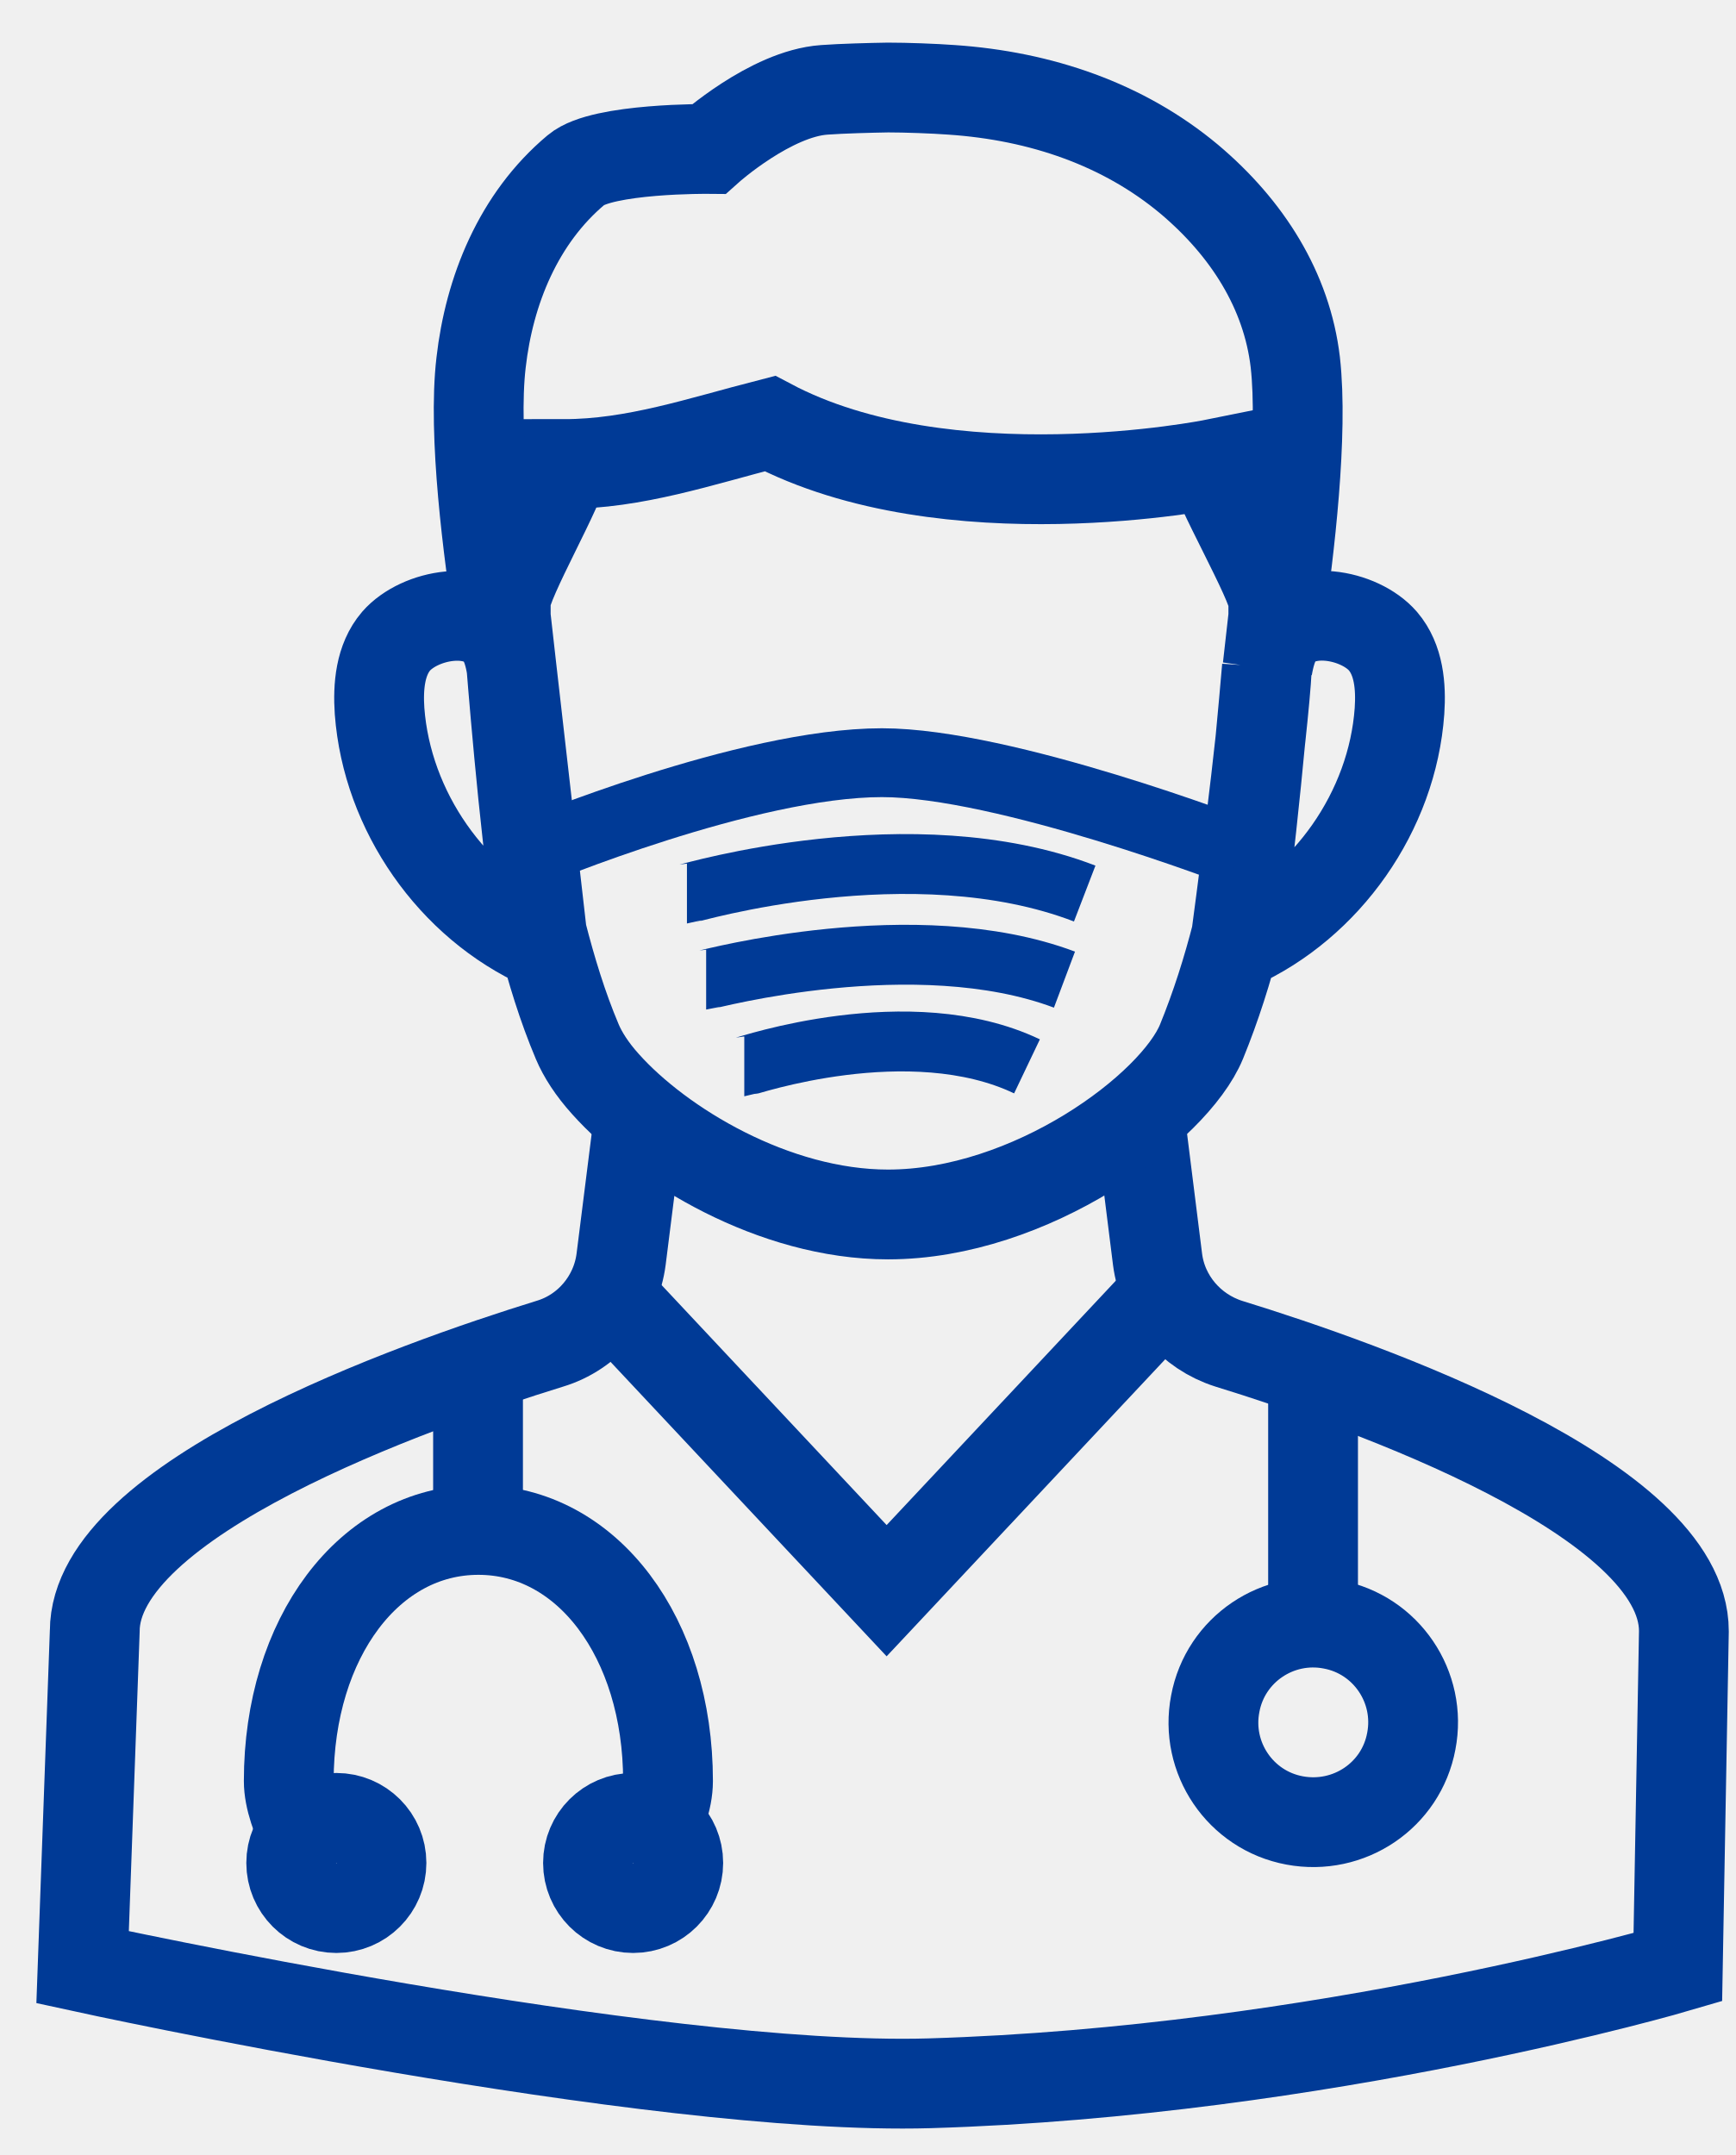
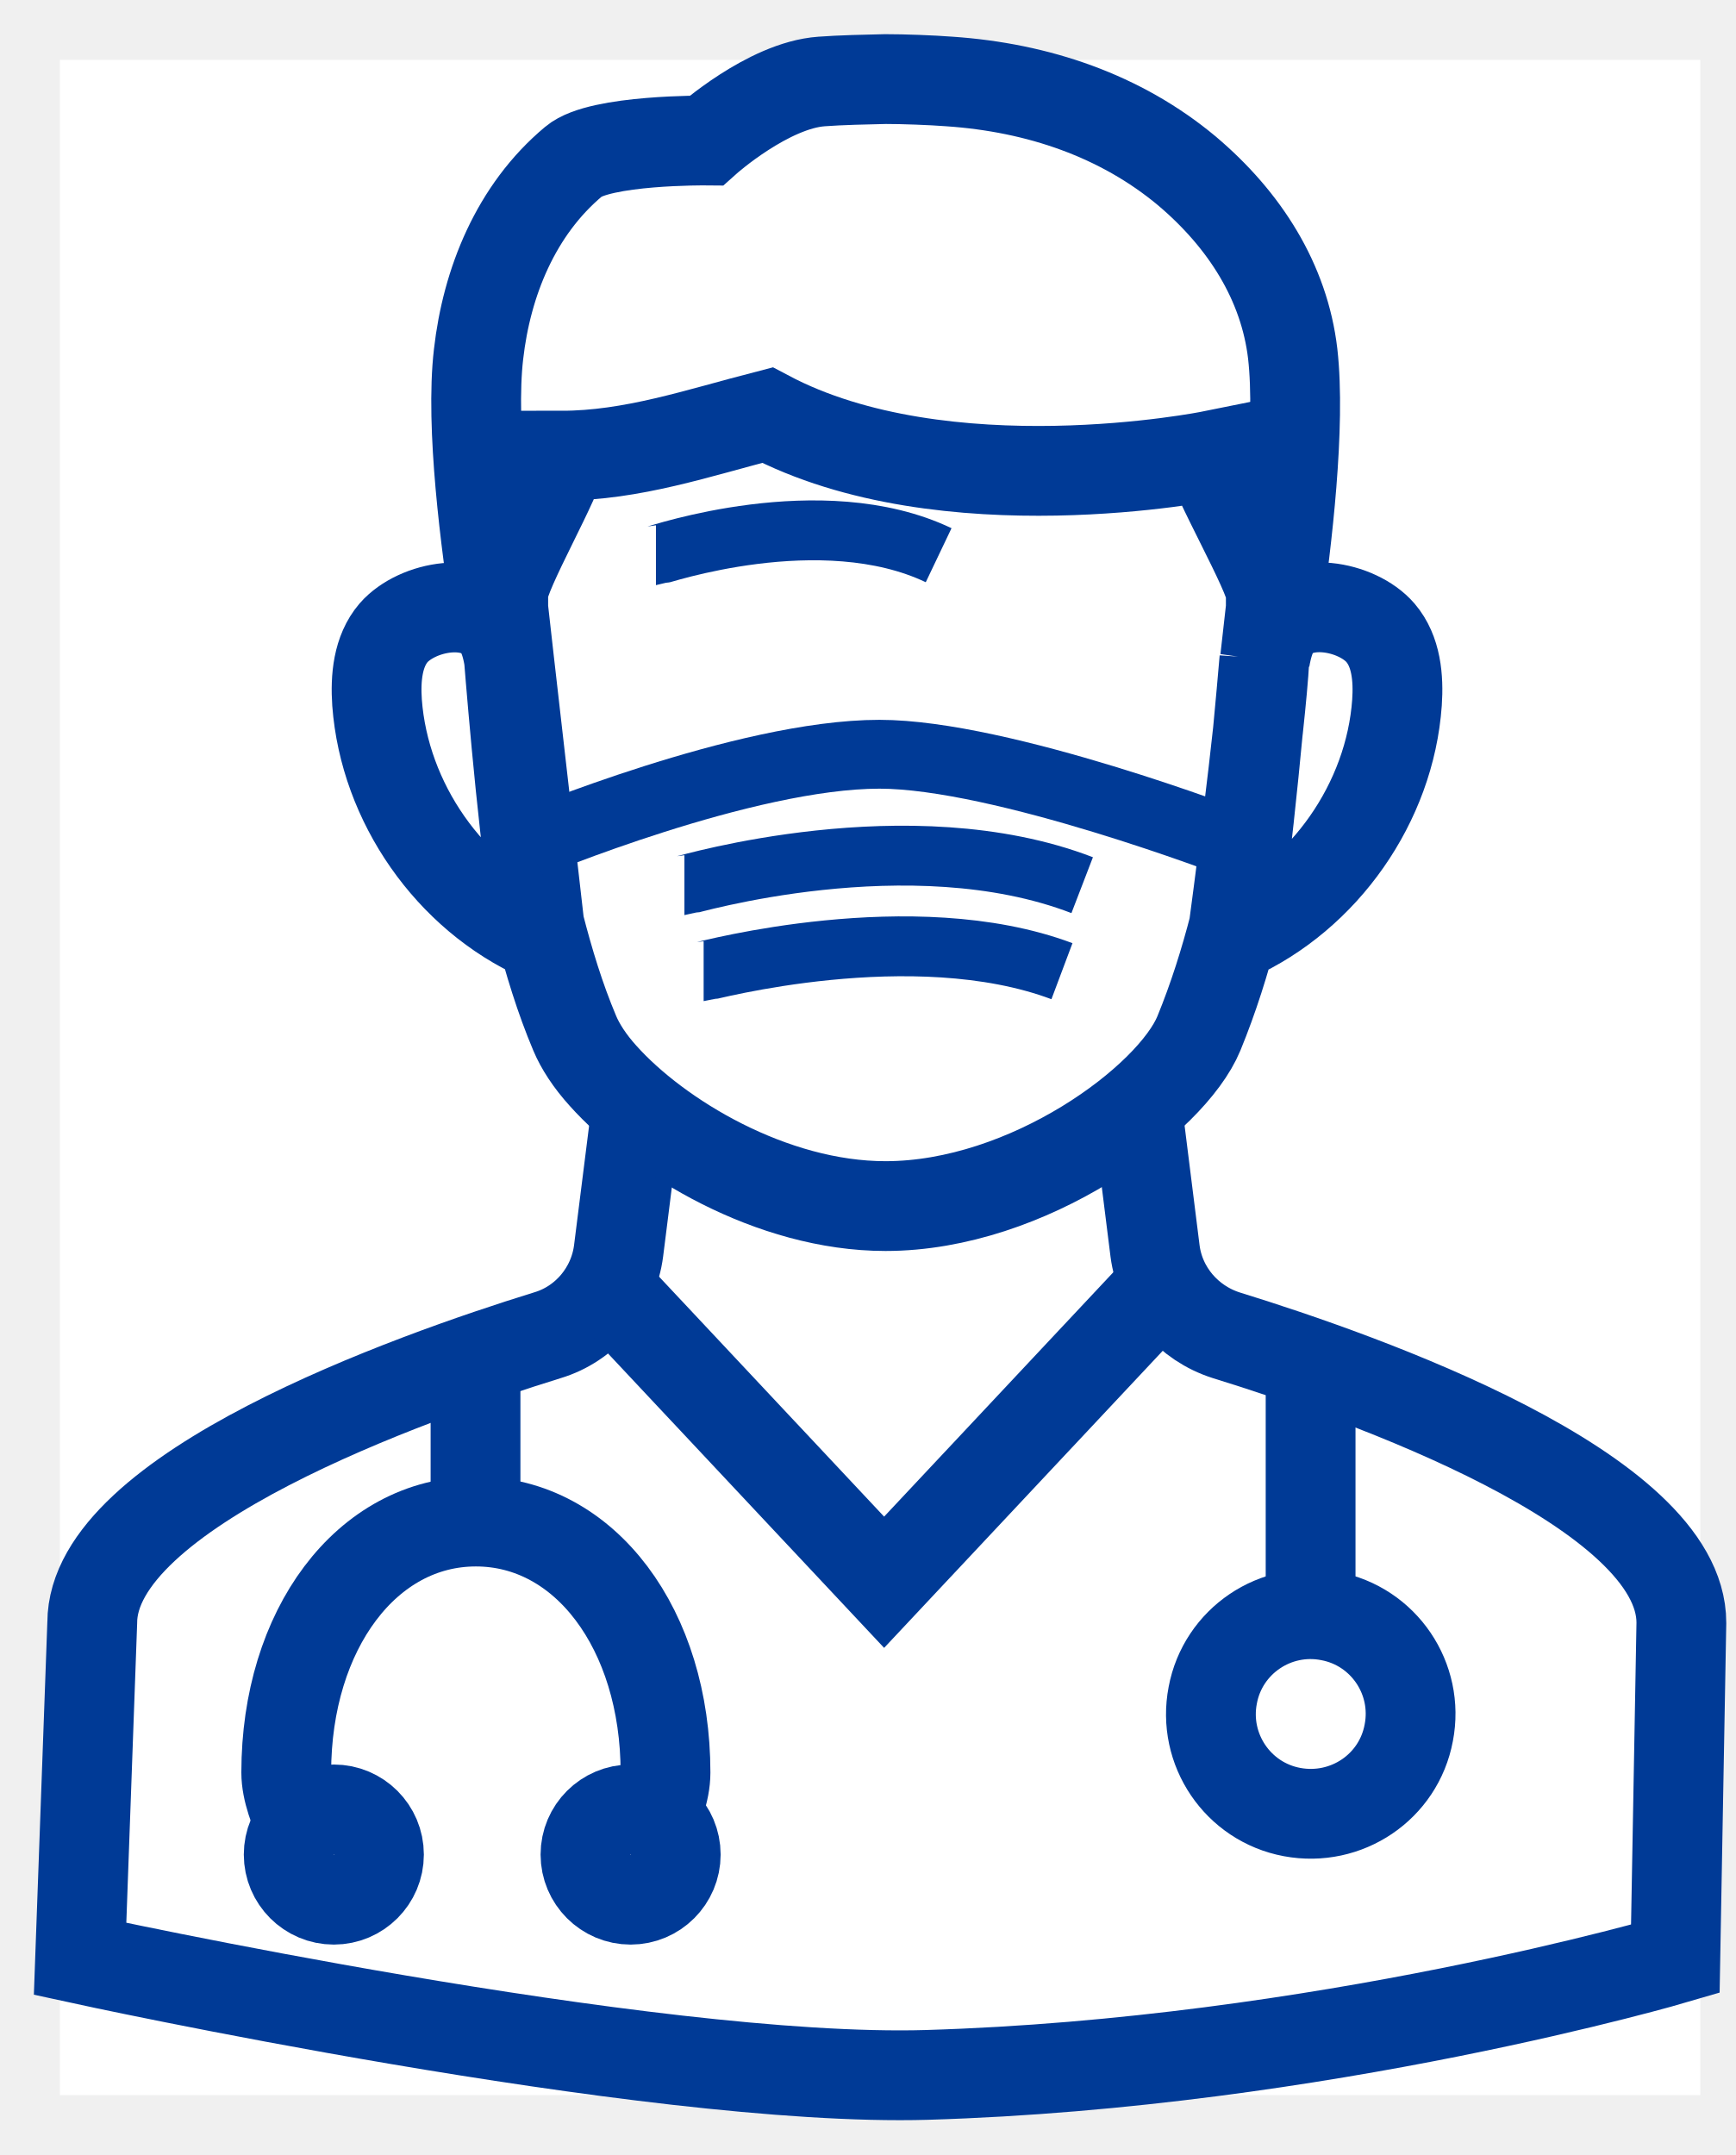
<svg xmlns="http://www.w3.org/2000/svg" width="29" height="36" viewBox="0 0 29 36" fill="none">
-   <path d="M10.658 18.8L10.376 21.038C10.291 21.697 9.824 22.255 9.187 22.447C6.887 23.157 1.583 25.045 1.583 27.249L1.38 32.863C1.38 32.863 10.878 34.937 15.528 34.802C22.117 34.605 28.03 32.863 28.03 32.863L28.131 27.249C28.131 25.034 22.833 23.157 20.527 22.447C19.89 22.244 19.423 21.697 19.338 21.038L19.062 18.834" stroke="#003A96" stroke-width="1.5" stroke-miterlimit="10" />
-   <path d="M9.052 15.587C9.21 16.201 9.396 16.816 9.644 17.402C9.734 17.616 9.892 17.864 10.117 18.112C11.03 19.132 12.93 20.288 14.835 20.288C17.219 20.288 19.615 18.512 20.072 17.402C20.314 16.81 20.506 16.201 20.663 15.587M9.052 15.587L8.545 11.151M9.052 15.587C8.843 14.753 8.59 11.72 8.545 11.151M9.052 15.587L9.075 15.79C7.553 15.108 6.465 13.546 6.341 11.878C6.313 11.467 6.352 11.021 6.617 10.711C7.011 10.26 8.015 10.074 8.376 10.638C8.46 10.773 8.511 10.942 8.545 11.151M8.545 11.151L8.449 10.3V10.046C8.449 9.714 9.413 8.068 9.424 7.752C10.602 7.752 11.701 7.374 12.862 7.076C15.827 8.648 20.269 7.752 20.269 7.752C20.28 8.04 21.272 9.747 21.272 10.046V10.3L21.176 11.151C21.21 10.954 21.261 10.773 21.345 10.638C21.706 10.069 22.715 10.26 23.104 10.711C23.369 11.021 23.408 11.467 23.38 11.878C23.262 13.546 22.168 15.108 20.646 15.79L20.669 15.587M20.658 15.587C20.861 14.753 21.165 11.151 21.165 11.151C21.109 12.239 20.658 15.587 20.658 15.587Z" stroke="#003A96" stroke-width="1.5" stroke-miterlimit="10" />
-   <path d="M8.342 10.43C8.156 9.24 7.896 7.256 8.037 6.056C8.173 4.861 8.657 3.649 9.627 2.837C10.061 2.471 11.842 2.488 11.842 2.488C11.842 2.488 12.874 1.563 13.77 1.501C14.069 1.479 14.542 1.467 14.835 1.462C15.134 1.462 15.602 1.479 15.9 1.501C17.389 1.603 18.77 2.076 19.869 2.995C20.838 3.812 21.498 4.855 21.639 6.05C21.774 7.245 21.543 9.195 21.368 10.384" stroke="#003A96" stroke-width="1.5" stroke-miterlimit="10" />
-   <path d="M7.986 22.847V25.428" stroke="#003A96" stroke-width="1.5" stroke-miterlimit="10" />
-   <path d="M10.861 30.749C11.019 30.417 11.16 30.073 11.16 29.752C11.16 27.362 9.813 25.558 7.992 25.558C6.171 25.558 4.824 27.362 4.824 29.752C4.824 30.056 4.96 30.394 5.106 30.721" stroke="#003A96" stroke-width="1.5" stroke-miterlimit="10" />
-   <path d="M5.619 31.875C6.035 31.875 6.373 31.538 6.373 31.121C6.373 30.705 6.035 30.368 5.619 30.368C5.203 30.368 4.865 30.705 4.865 31.121C4.865 31.538 5.203 31.875 5.619 31.875Z" stroke="#003A96" stroke-width="1.5" stroke-miterlimit="10" />
-   <path d="M10.577 31.875C10.993 31.875 11.331 31.538 11.331 31.121C11.331 30.705 10.993 30.368 10.577 30.368C10.161 30.368 9.823 30.705 9.823 31.121C9.823 31.538 10.161 31.875 10.577 31.875Z" stroke="#003A96" stroke-width="1.5" stroke-miterlimit="10" />
-   <path d="M21.936 23.258V26.995" stroke="#003A96" stroke-width="1.5" stroke-miterlimit="10" />
-   <path d="M23.577 29.087C23.752 28.185 23.16 27.305 22.252 27.136C21.351 26.962 20.471 27.553 20.302 28.461C20.127 29.363 20.719 30.242 21.627 30.411C22.534 30.58 23.408 29.994 23.577 29.087Z" stroke="#003A96" stroke-width="1.5" stroke-miterlimit="10" />
-   <path d="M10.218 21.674L14.812 26.573L19.496 21.579" stroke="#003A96" stroke-width="1.5" stroke-miterlimit="10" />
-   <path d="M20.709 14.251C20.669 14.234 16.78 12.741 14.734 12.741C12.485 12.741 8.9 14.234 8.866 14.251" stroke="#003A96" stroke-width="1.15" stroke-miterlimit="10" />
-   <path d="M17.783 16.365C15.292 15.429 11.831 16.365 11.797 16.365" stroke="#003A96" stroke-miterlimit="10" />
-   <path d="M17.157 17.814C15.195 16.878 12.462 17.814 12.434 17.814" stroke="#003A96" stroke-miterlimit="10" />
-   <path d="M18.121 14.927C15.235 13.817 11.509 14.927 11.476 14.927" stroke="#003A96" stroke-miterlimit="10" />
+   <rect width="27.405" height="34" transform="translate(1 1)" fill="white" />
+   <path d="M10.616 18.659L10.334 20.897C10.249 21.557 9.782 22.115 9.145 22.306C6.845 23.017 1.541 24.905 1.541 27.109L1.338 32.723C1.338 32.723 10.836 34.797 15.486 34.662C22.075 34.465 27.988 32.723 27.988 32.723L28.089 27.109C28.089 24.893 22.791 23.017 20.485 22.306C19.849 22.103 19.381 21.557 19.296 20.897L19.02 18.693" stroke="#003A96" stroke-width="1.5" stroke-miterlimit="10" />
+   <path d="M9.01 15.447C9.168 16.061 9.354 16.675 9.602 17.262C9.692 17.476 9.85 17.724 10.075 17.972C10.988 18.992 12.888 20.148 14.793 20.148C17.177 20.148 19.573 18.372 20.029 17.262C20.272 16.67 20.463 16.061 20.621 15.447M9.01 15.447L8.503 11.011M9.01 15.447C8.801 14.612 8.548 11.58 8.503 11.011M9.01 15.447L9.033 15.649C7.511 14.967 6.423 13.406 6.299 11.738C6.271 11.326 6.31 10.881 6.575 10.571C6.97 10.12 7.973 9.934 8.334 10.498C8.418 10.633 8.469 10.802 8.503 11.011M8.503 11.011L8.407 10.159V9.906C8.407 9.573 9.371 7.927 9.382 7.612C10.56 7.612 11.659 7.234 12.82 6.935C15.785 8.508 20.227 7.612 20.227 7.612C20.238 7.899 21.23 9.607 21.23 9.906V10.159L21.134 11.011C21.168 10.813 21.219 10.633 21.303 10.498C21.664 9.928 22.673 10.12 23.062 10.571C23.327 10.881 23.366 11.326 23.338 11.738C23.22 13.406 22.126 14.967 20.605 15.649L20.627 15.447M20.616 15.447C20.819 14.612 21.123 11.011 21.123 11.011C21.067 12.098 20.616 15.447 20.616 15.447Z" stroke="#003A96" stroke-width="1.5" stroke-miterlimit="10" />
+   <path d="M8.3 10.289C8.114 9.1 7.854 7.116 7.995 5.915C8.131 4.72 8.615 3.508 9.585 2.697C10.019 2.33 11.8 2.347 11.8 2.347C11.8 2.347 12.832 1.423 13.728 1.361C14.027 1.338 14.5 1.327 14.793 1.321C15.092 1.321 15.56 1.338 15.858 1.361C17.346 1.462 18.727 1.936 19.827 2.854C20.796 3.672 21.456 4.715 21.596 5.909C21.732 7.104 21.501 9.055 21.326 10.244" stroke="#003A96" stroke-width="1.5" stroke-miterlimit="10" />
+   <path d="M7.944 22.706V25.288" stroke="#003A96" stroke-width="1.5" stroke-miterlimit="10" />
+   <path d="M10.819 30.609C10.977 30.276 11.118 29.933 11.118 29.611C11.118 27.221 9.771 25.418 7.95 25.418C6.129 25.418 4.782 27.221 4.782 29.611C4.782 29.916 4.918 30.254 5.064 30.581" stroke="#003A96" stroke-width="1.5" stroke-miterlimit="10" />
+   <path d="M5.577 31.735C5.993 31.735 6.331 31.397 6.331 30.981C6.331 30.565 5.993 30.227 5.577 30.227C5.161 30.227 4.823 30.565 4.823 30.981C4.823 31.397 5.161 31.735 5.577 31.735Z" stroke="#003A96" stroke-width="1.5" stroke-miterlimit="10" />
+   <path d="M10.535 31.735C10.951 31.735 11.289 31.397 11.289 30.981C11.289 30.565 10.951 30.227 10.535 30.227C10.119 30.227 9.781 30.565 9.781 30.981C9.781 31.397 10.119 31.735 10.535 31.735Z" stroke="#003A96" stroke-width="1.5" stroke-miterlimit="10" />
+   <path d="M21.895 23.118V26.855" stroke="#003A96" stroke-width="1.5" stroke-miterlimit="10" />
+   <path d="M23.535 28.946C23.71 28.044 23.118 27.165 22.21 26.996C21.308 26.821 20.429 27.413 20.26 28.32C20.085 29.222 20.677 30.102 21.585 30.271C22.492 30.44 23.366 29.854 23.535 28.946Z" stroke="#003A96" stroke-width="1.5" stroke-miterlimit="10" />
+   <path d="M10.176 21.534L14.77 26.432L19.454 21.438" stroke="#003A96" stroke-width="1.5" stroke-miterlimit="10" />
+   <path d="M20.667 14.111C20.627 14.094 16.738 12.6 14.692 12.6C12.443 12.6 8.858 14.094 8.824 14.111" stroke="#003A96" stroke-width="1.15" stroke-miterlimit="10" />
+   <path d="M17.741 16.224C15.25 15.289 11.789 16.224 11.755 16.224" stroke="#003A96" stroke-miterlimit="10" />
+   <path d="M15.681 9.275C13.72 8.34 10.986 9.275 10.958 9.275" stroke="#003A96" stroke-miterlimit="10" />
+   <path d="M18.079 14.787C15.193 13.677 11.467 14.787 11.434 14.787" stroke="#003A96" stroke-miterlimit="10" />
</svg>
